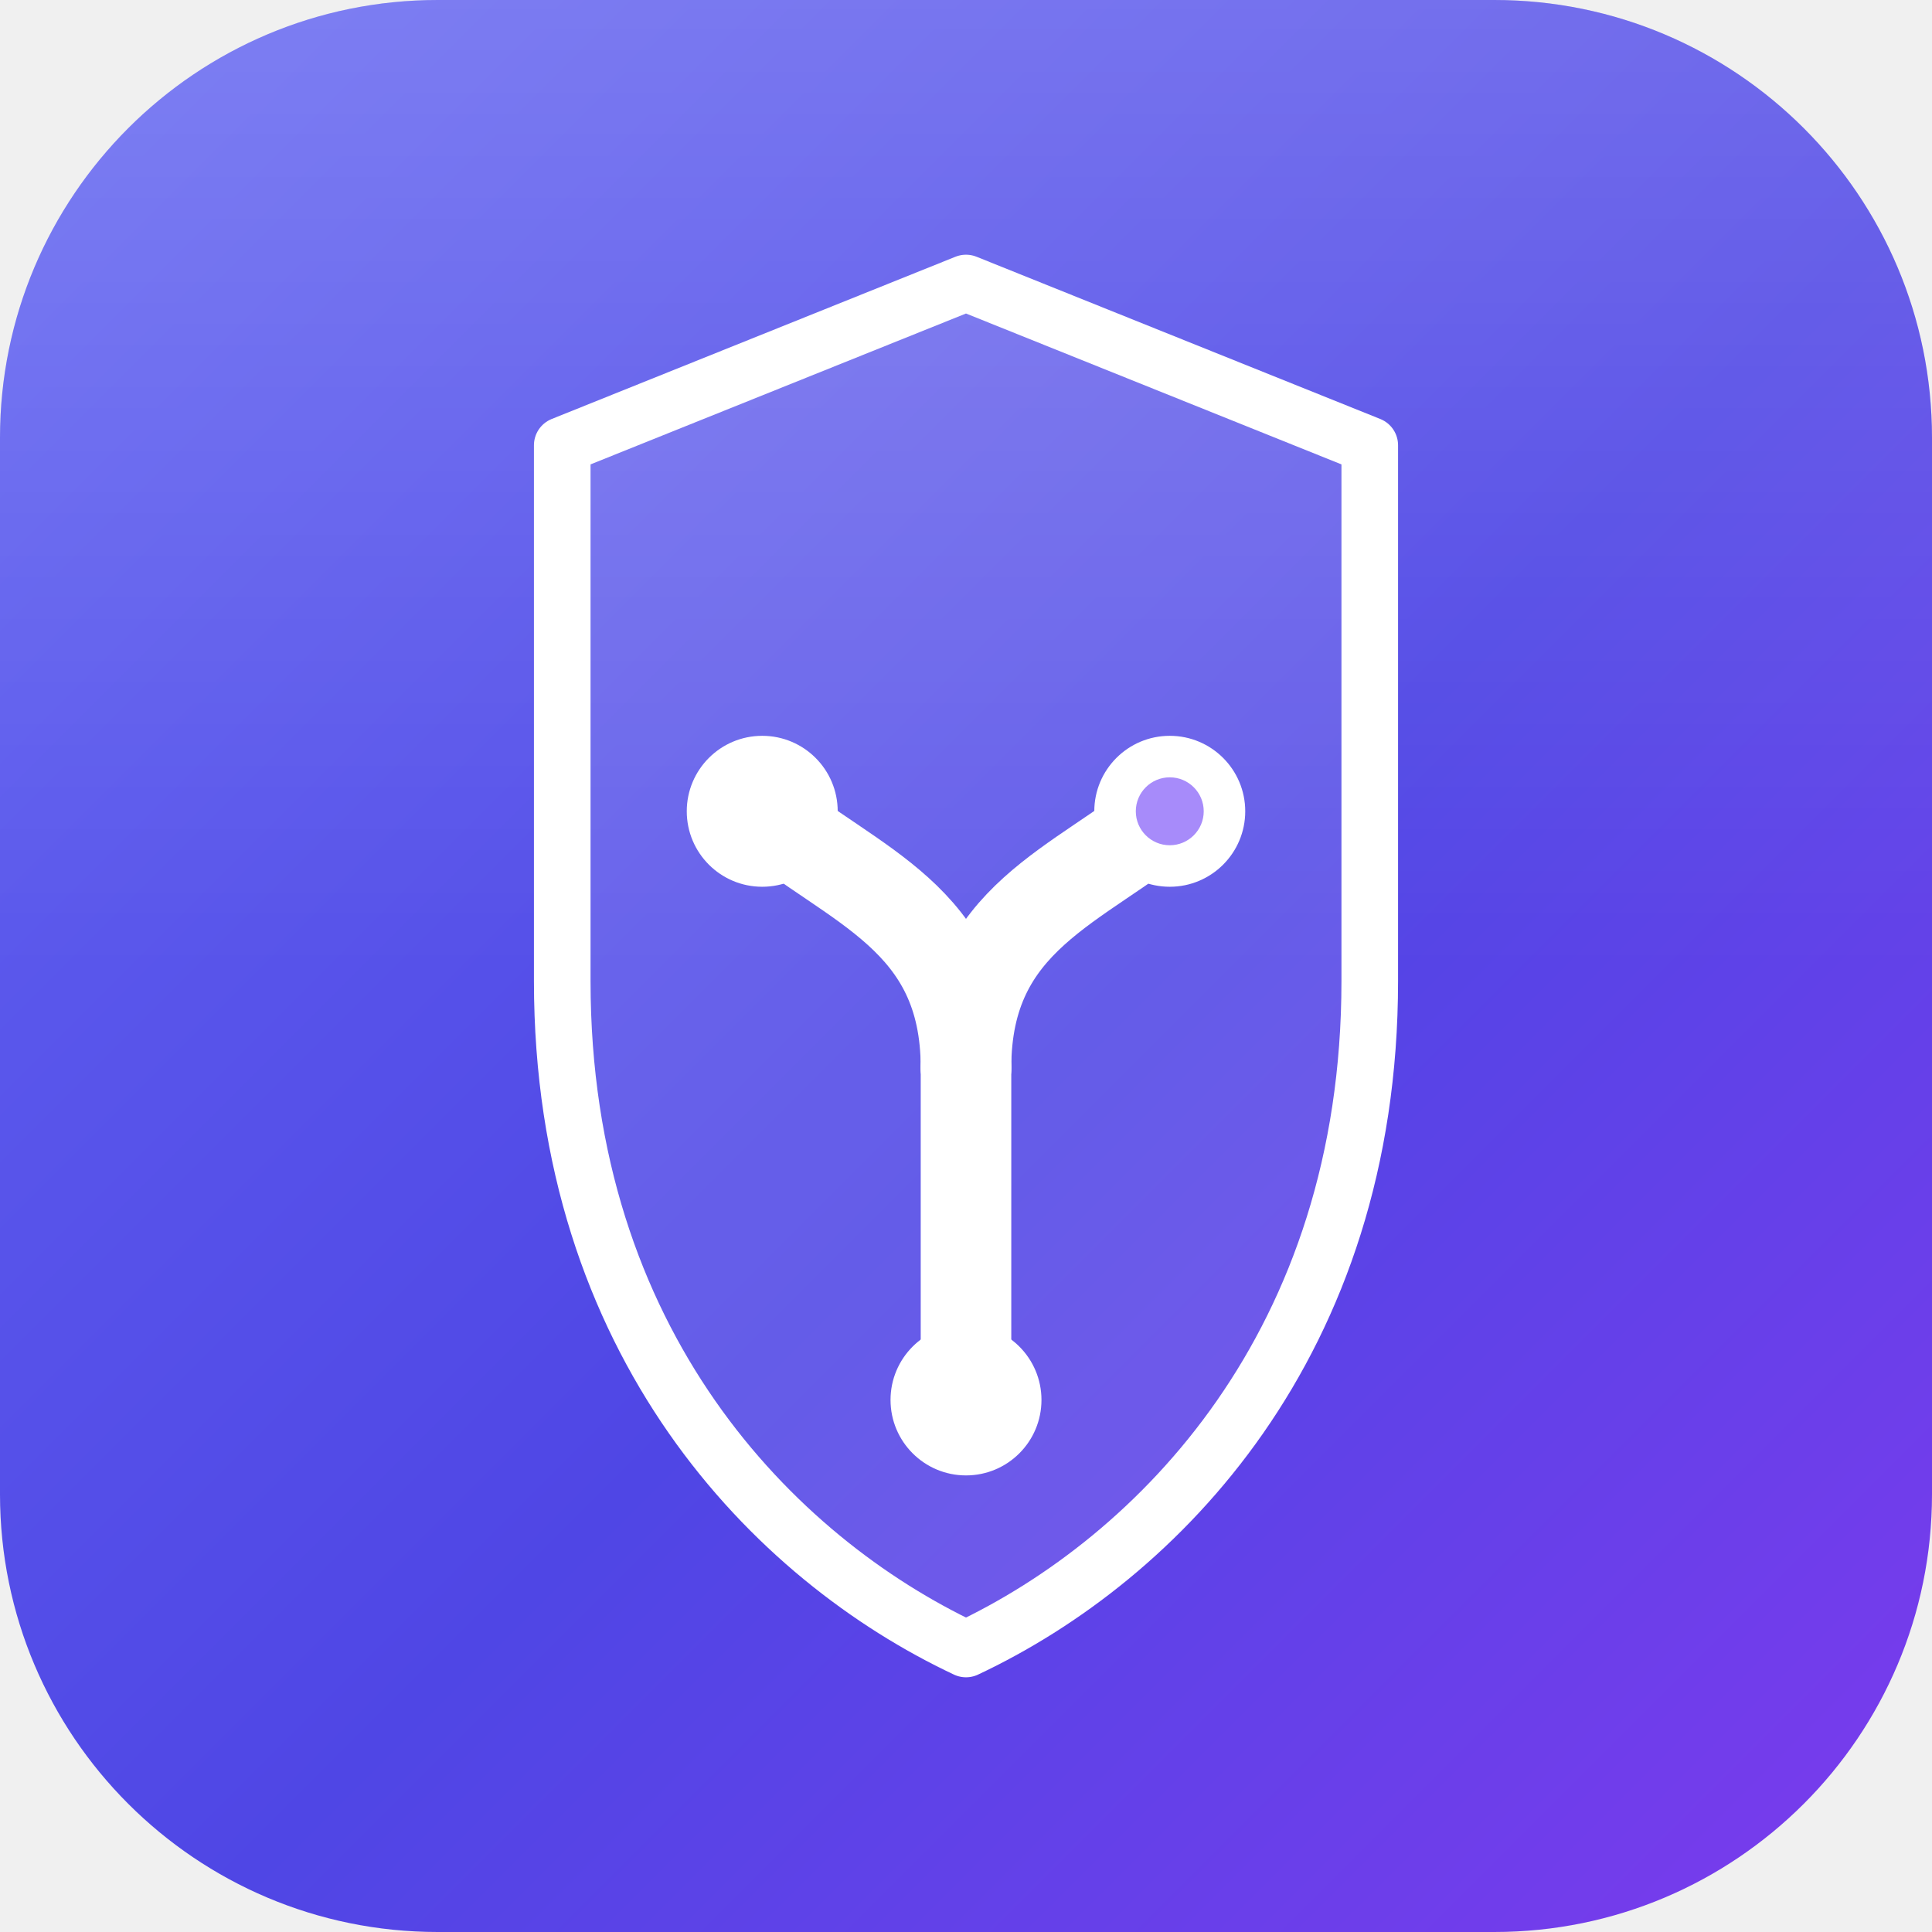
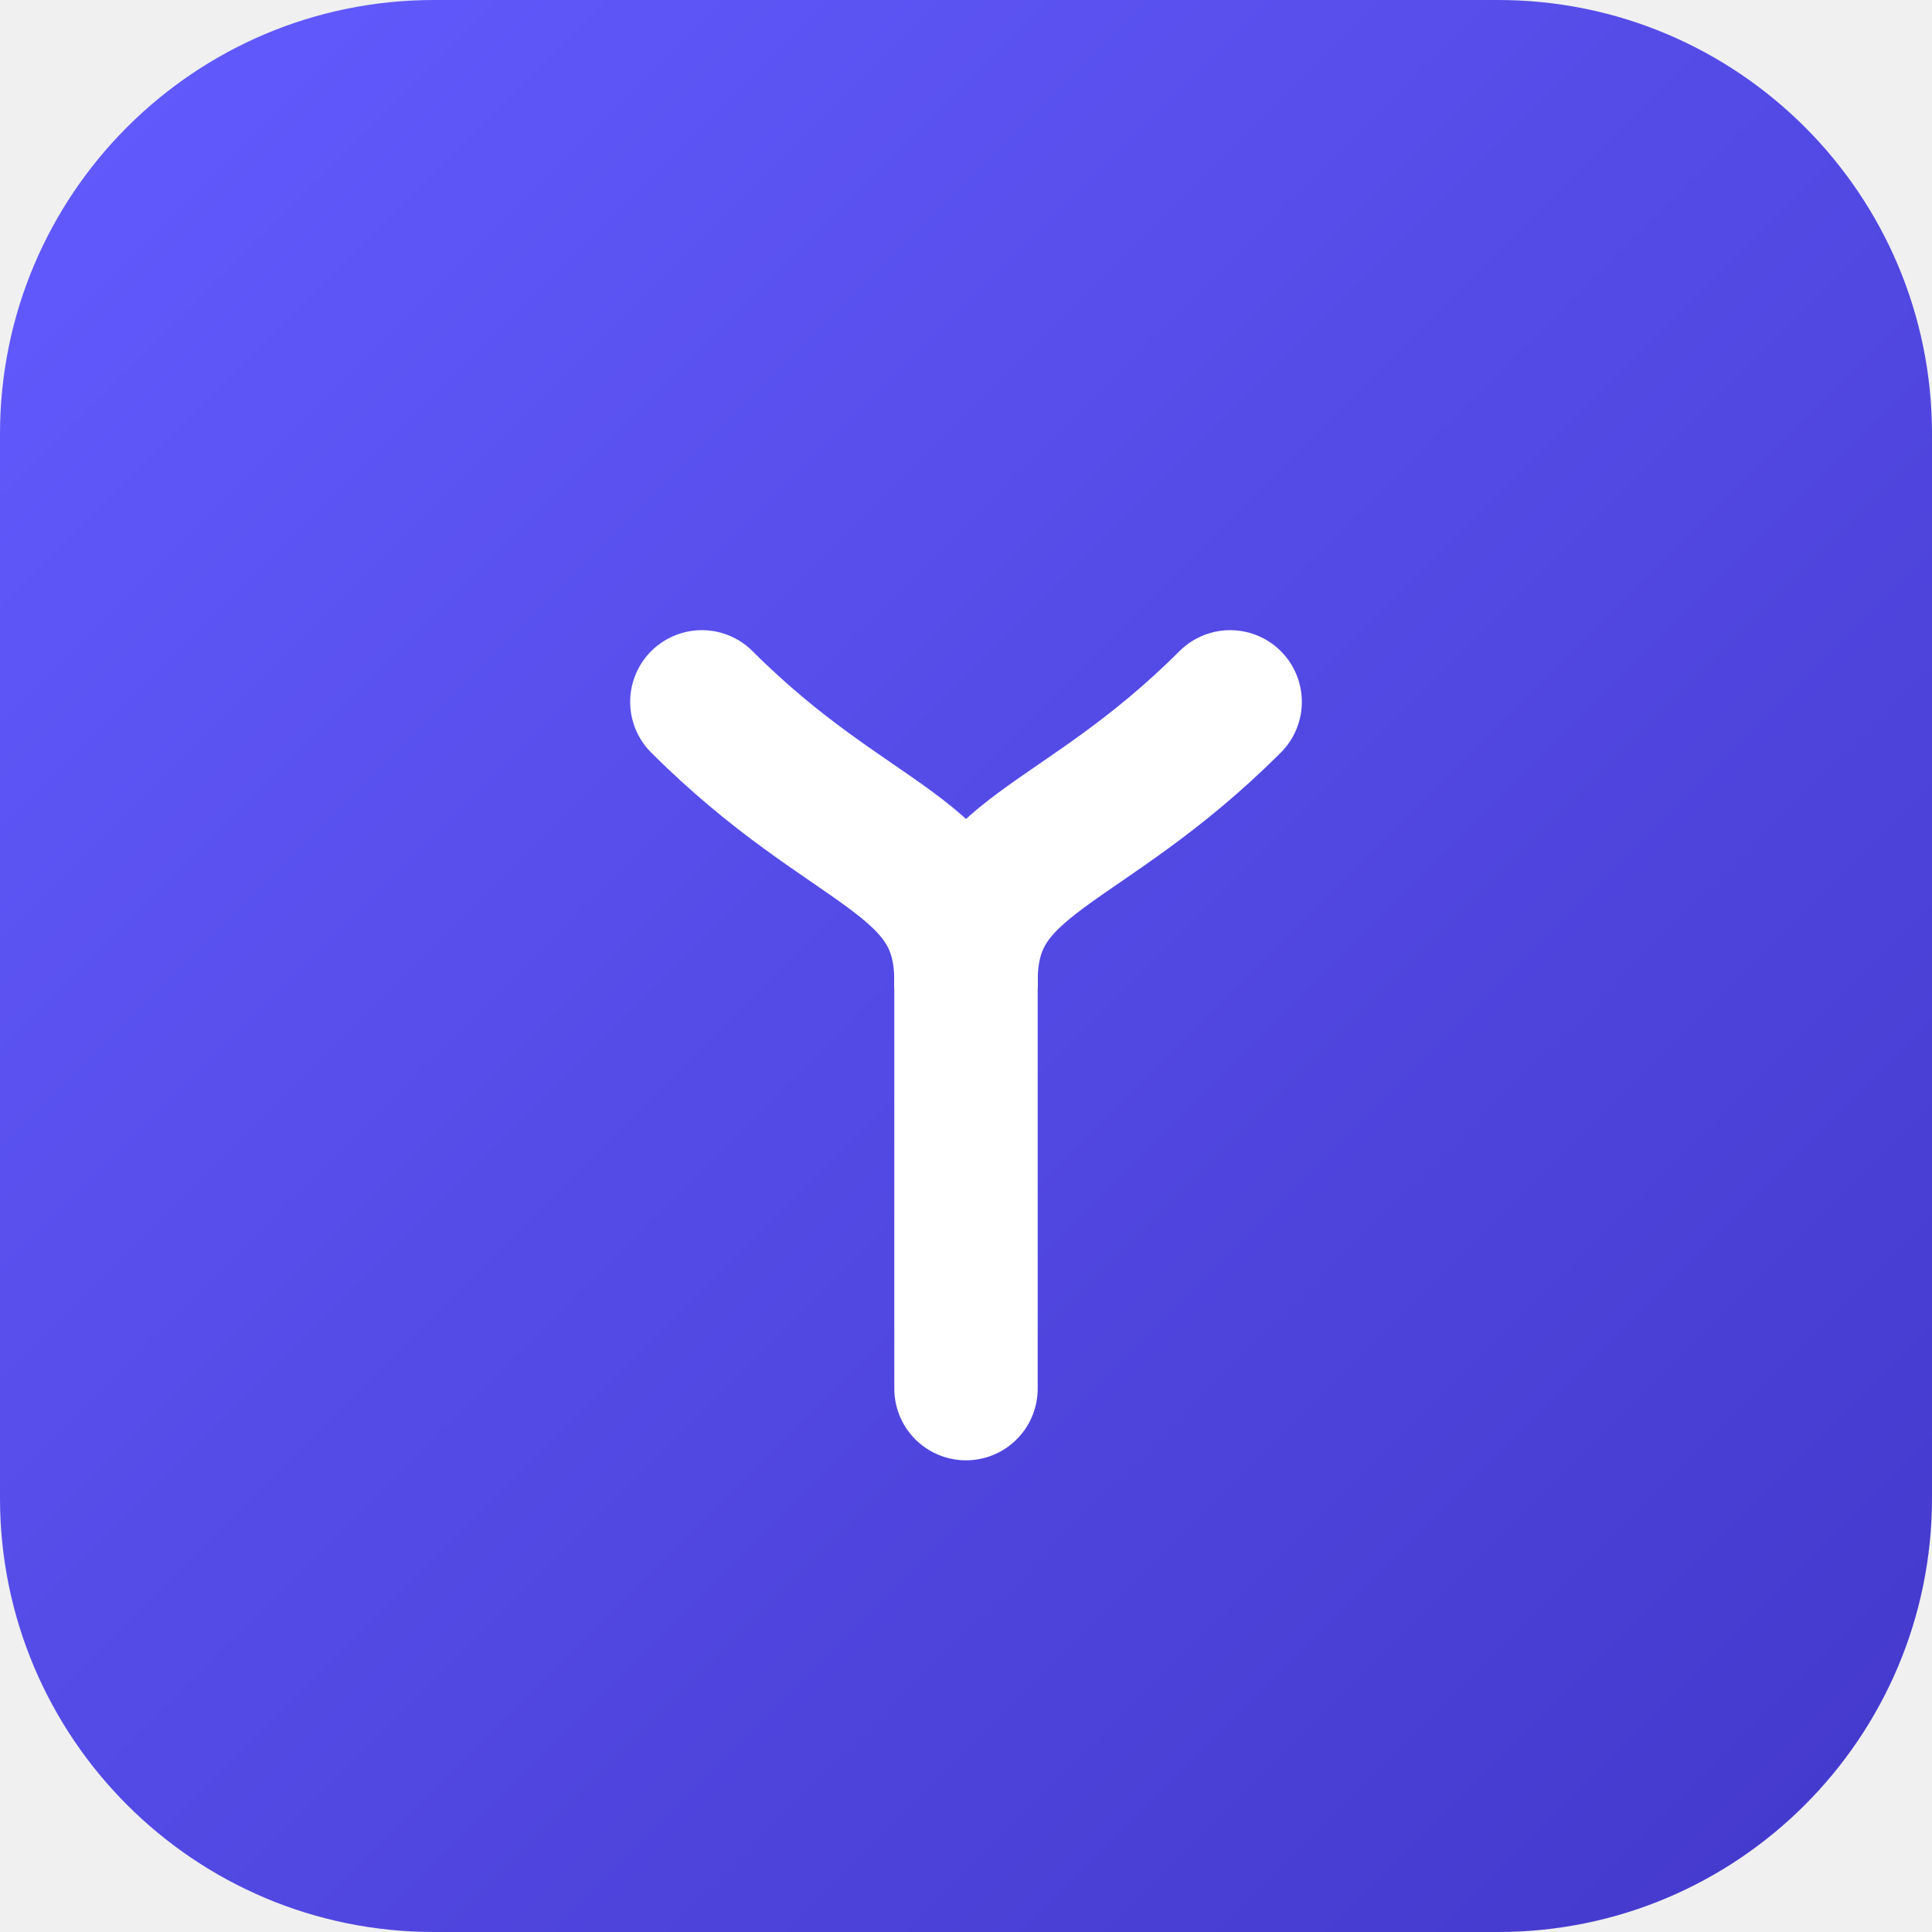
<svg xmlns="http://www.w3.org/2000/svg" width="1024" height="1024" viewBox="0 0 1024 1024">
  <defs>
    <linearGradient id="bg" x1="0" y1="0" x2="1024" y2="1024" gradientUnits="userSpaceOnUse">
-       <stop offset="0" stop-color="#6366F1" />
-       <stop offset="0.55" stop-color="#4F46E5" />
-       <stop offset="1" stop-color="#7C3AED" />
-     </linearGradient>
-     <linearGradient id="sheen" x1="0" y1="0" x2="0" y2="1024" gradientUnits="userSpaceOnUse">
-       <stop offset="0" stop-color="#ffffff" stop-opacity="0.18" />
-       <stop offset="0.5" stop-color="#ffffff" stop-opacity="0" />
+       <stop offset="0" stop-color="#635BFF" />
+       <stop offset="1" stop-color="#4338CA" />
    </linearGradient>
  </defs>
-   <rect x="0" y="0" width="1024" height="1024" rx="232" fill="url(#bg)" />
-   <rect x="0" y="0" width="1024" height="1024" rx="232" fill="url(#sheen)" />
-   <path d="M512 150 L298 236 V520 C298 712 410 826 512 874 C614 826 726 712 726 520 V236 Z" fill="#ffffff" fill-opacity="0.12" stroke="#ffffff" stroke-width="30" stroke-linejoin="round" />
-   <g fill="none" stroke="#ffffff" stroke-width="48" stroke-linecap="round" stroke-linejoin="round">
-     <path d="M512 742 V566" />
-     <path d="M512 566 C512 486 452 470 404 430" />
-     <path d="M512 566 C512 486 572 470 620 430" />
+   <rect width="1024" height="1024" rx="230" fill="url(#bg)" />
+   <g fill="none" stroke="#ffffff" stroke-width="76" stroke-linecap="round" stroke-linejoin="round">
+     <path d="M512 736 V520" />
+     <path d="M512 520 C512 452 452 452 372 372" />
+     <path d="M512 520 C512 452 572 452 652 372" />
  </g>
-   <circle cx="512" cy="742" r="40" fill="#ffffff" />
-   <circle cx="404" cy="430" r="40" fill="#ffffff" />
-   <circle cx="620" cy="430" r="40" fill="#ffffff" />
-   <circle cx="620" cy="430" r="18" fill="#A78BFA" />
</svg>
